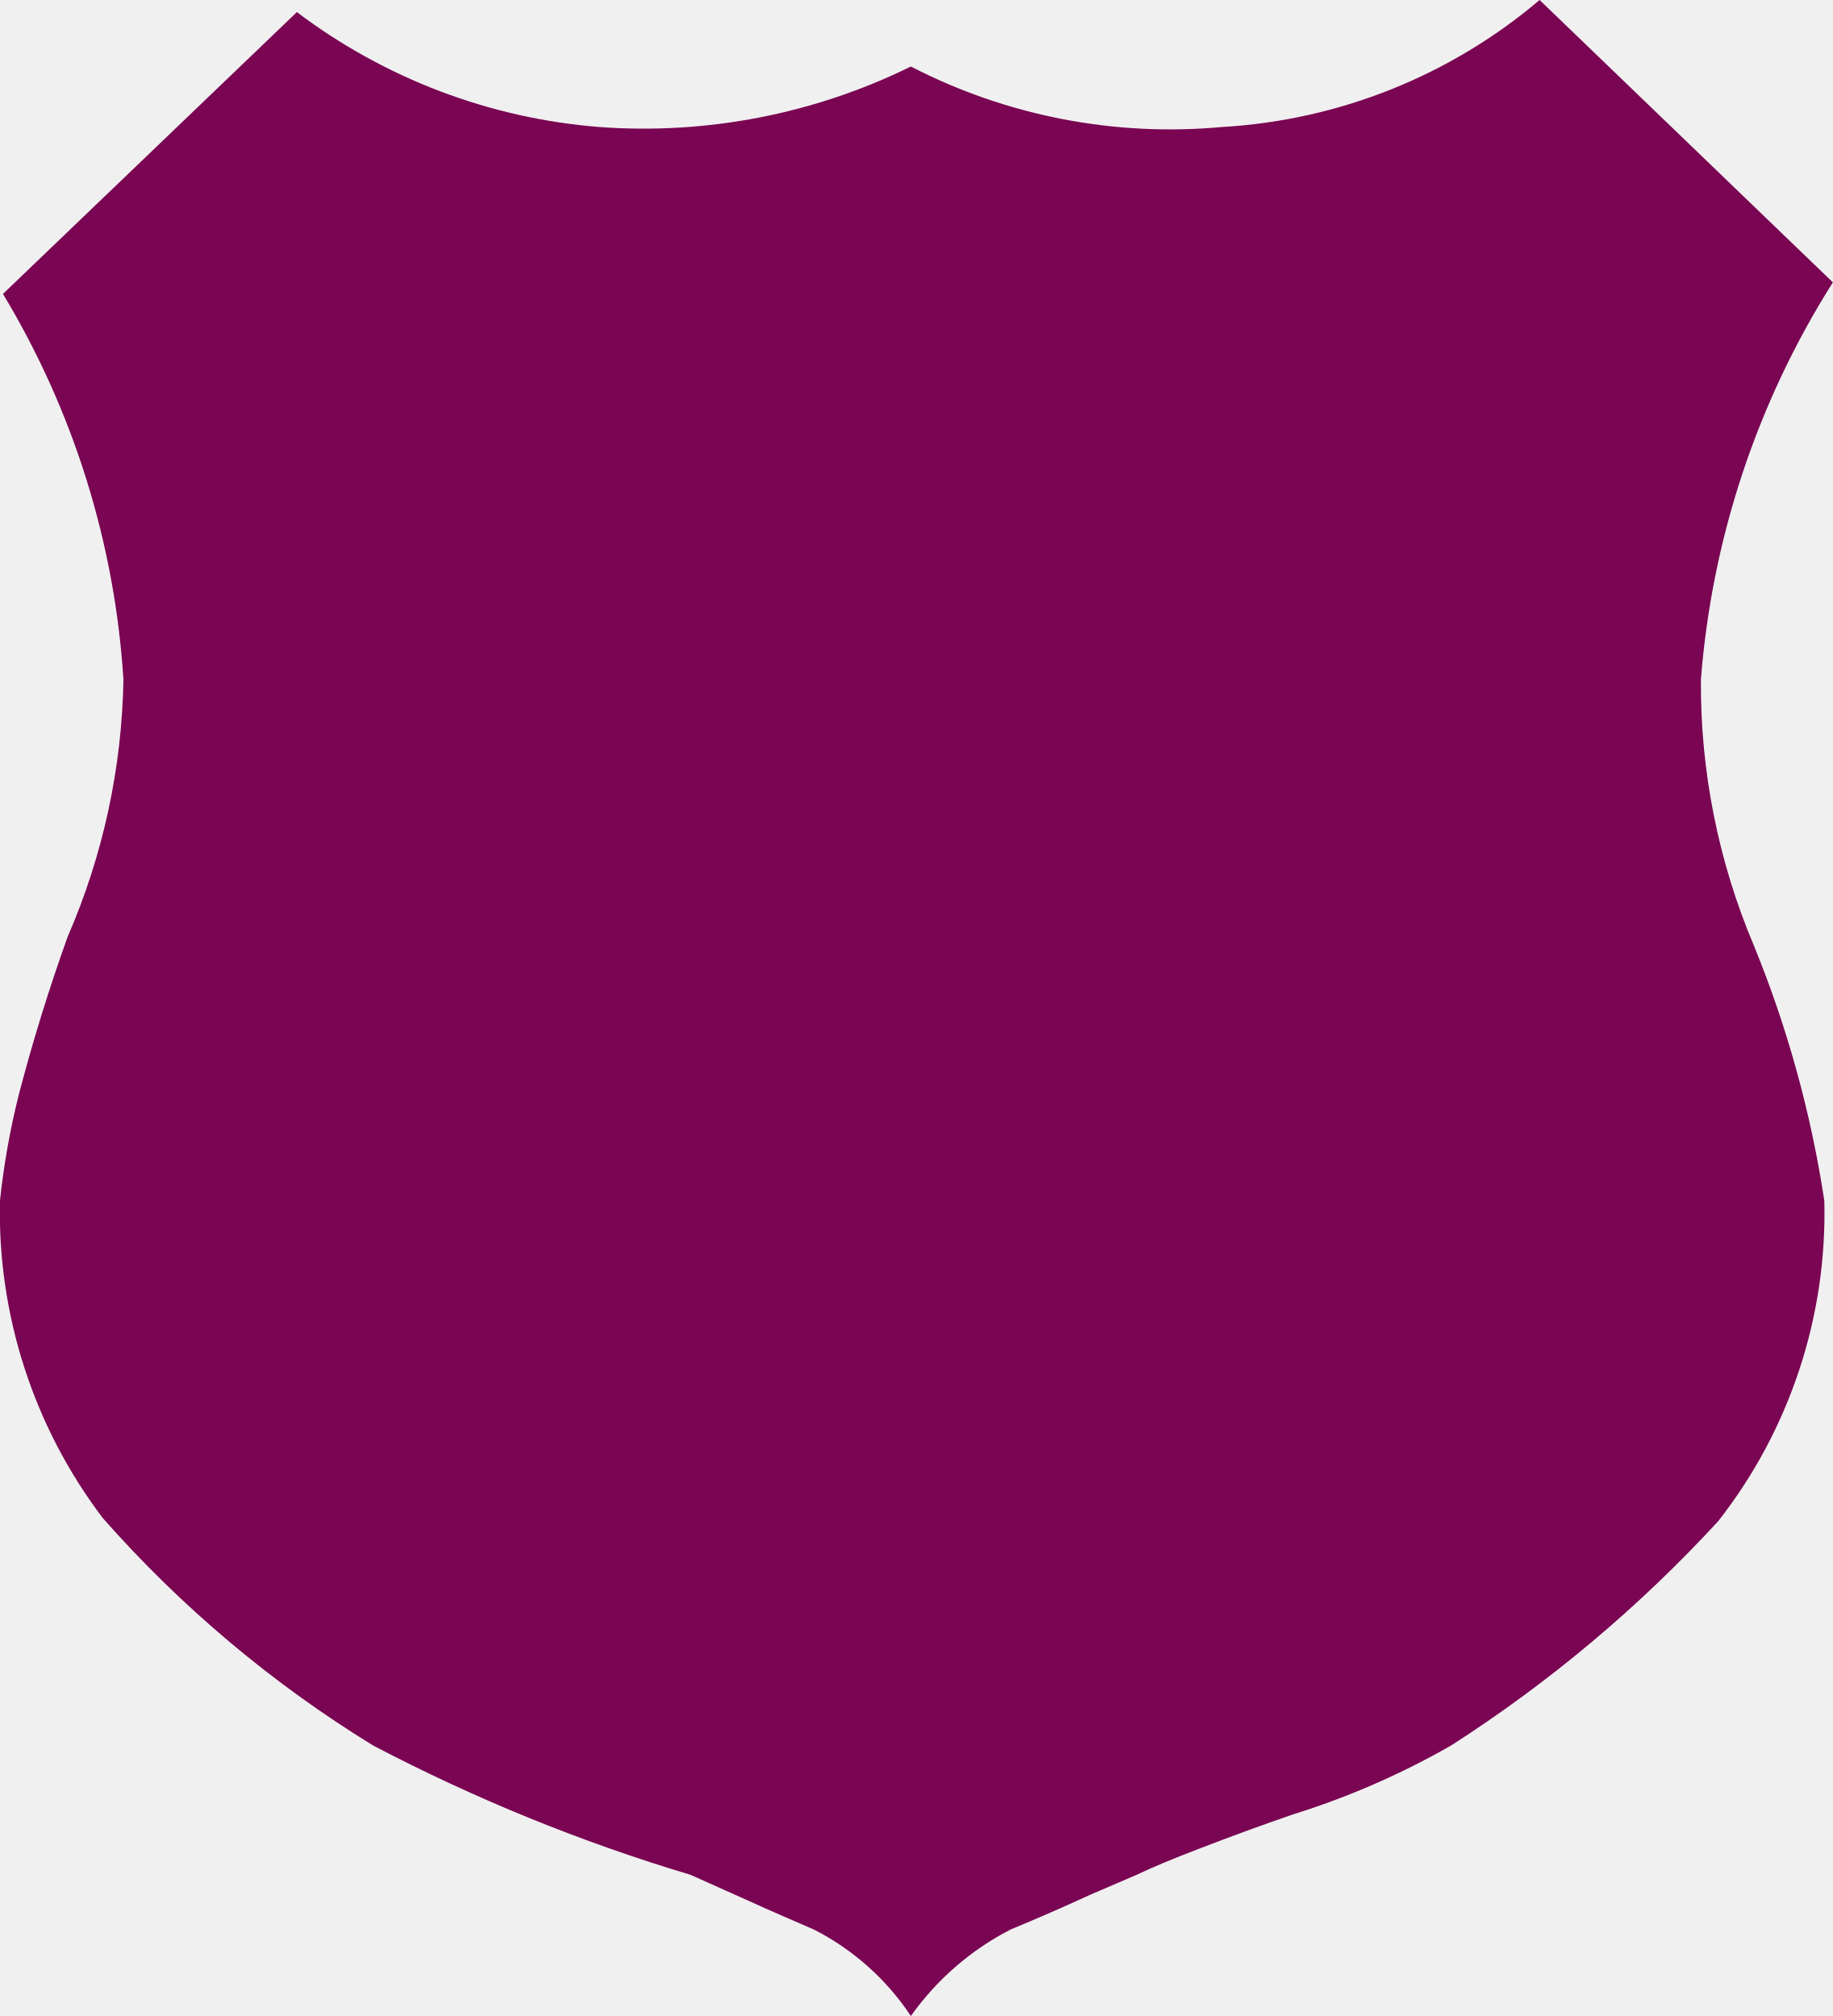
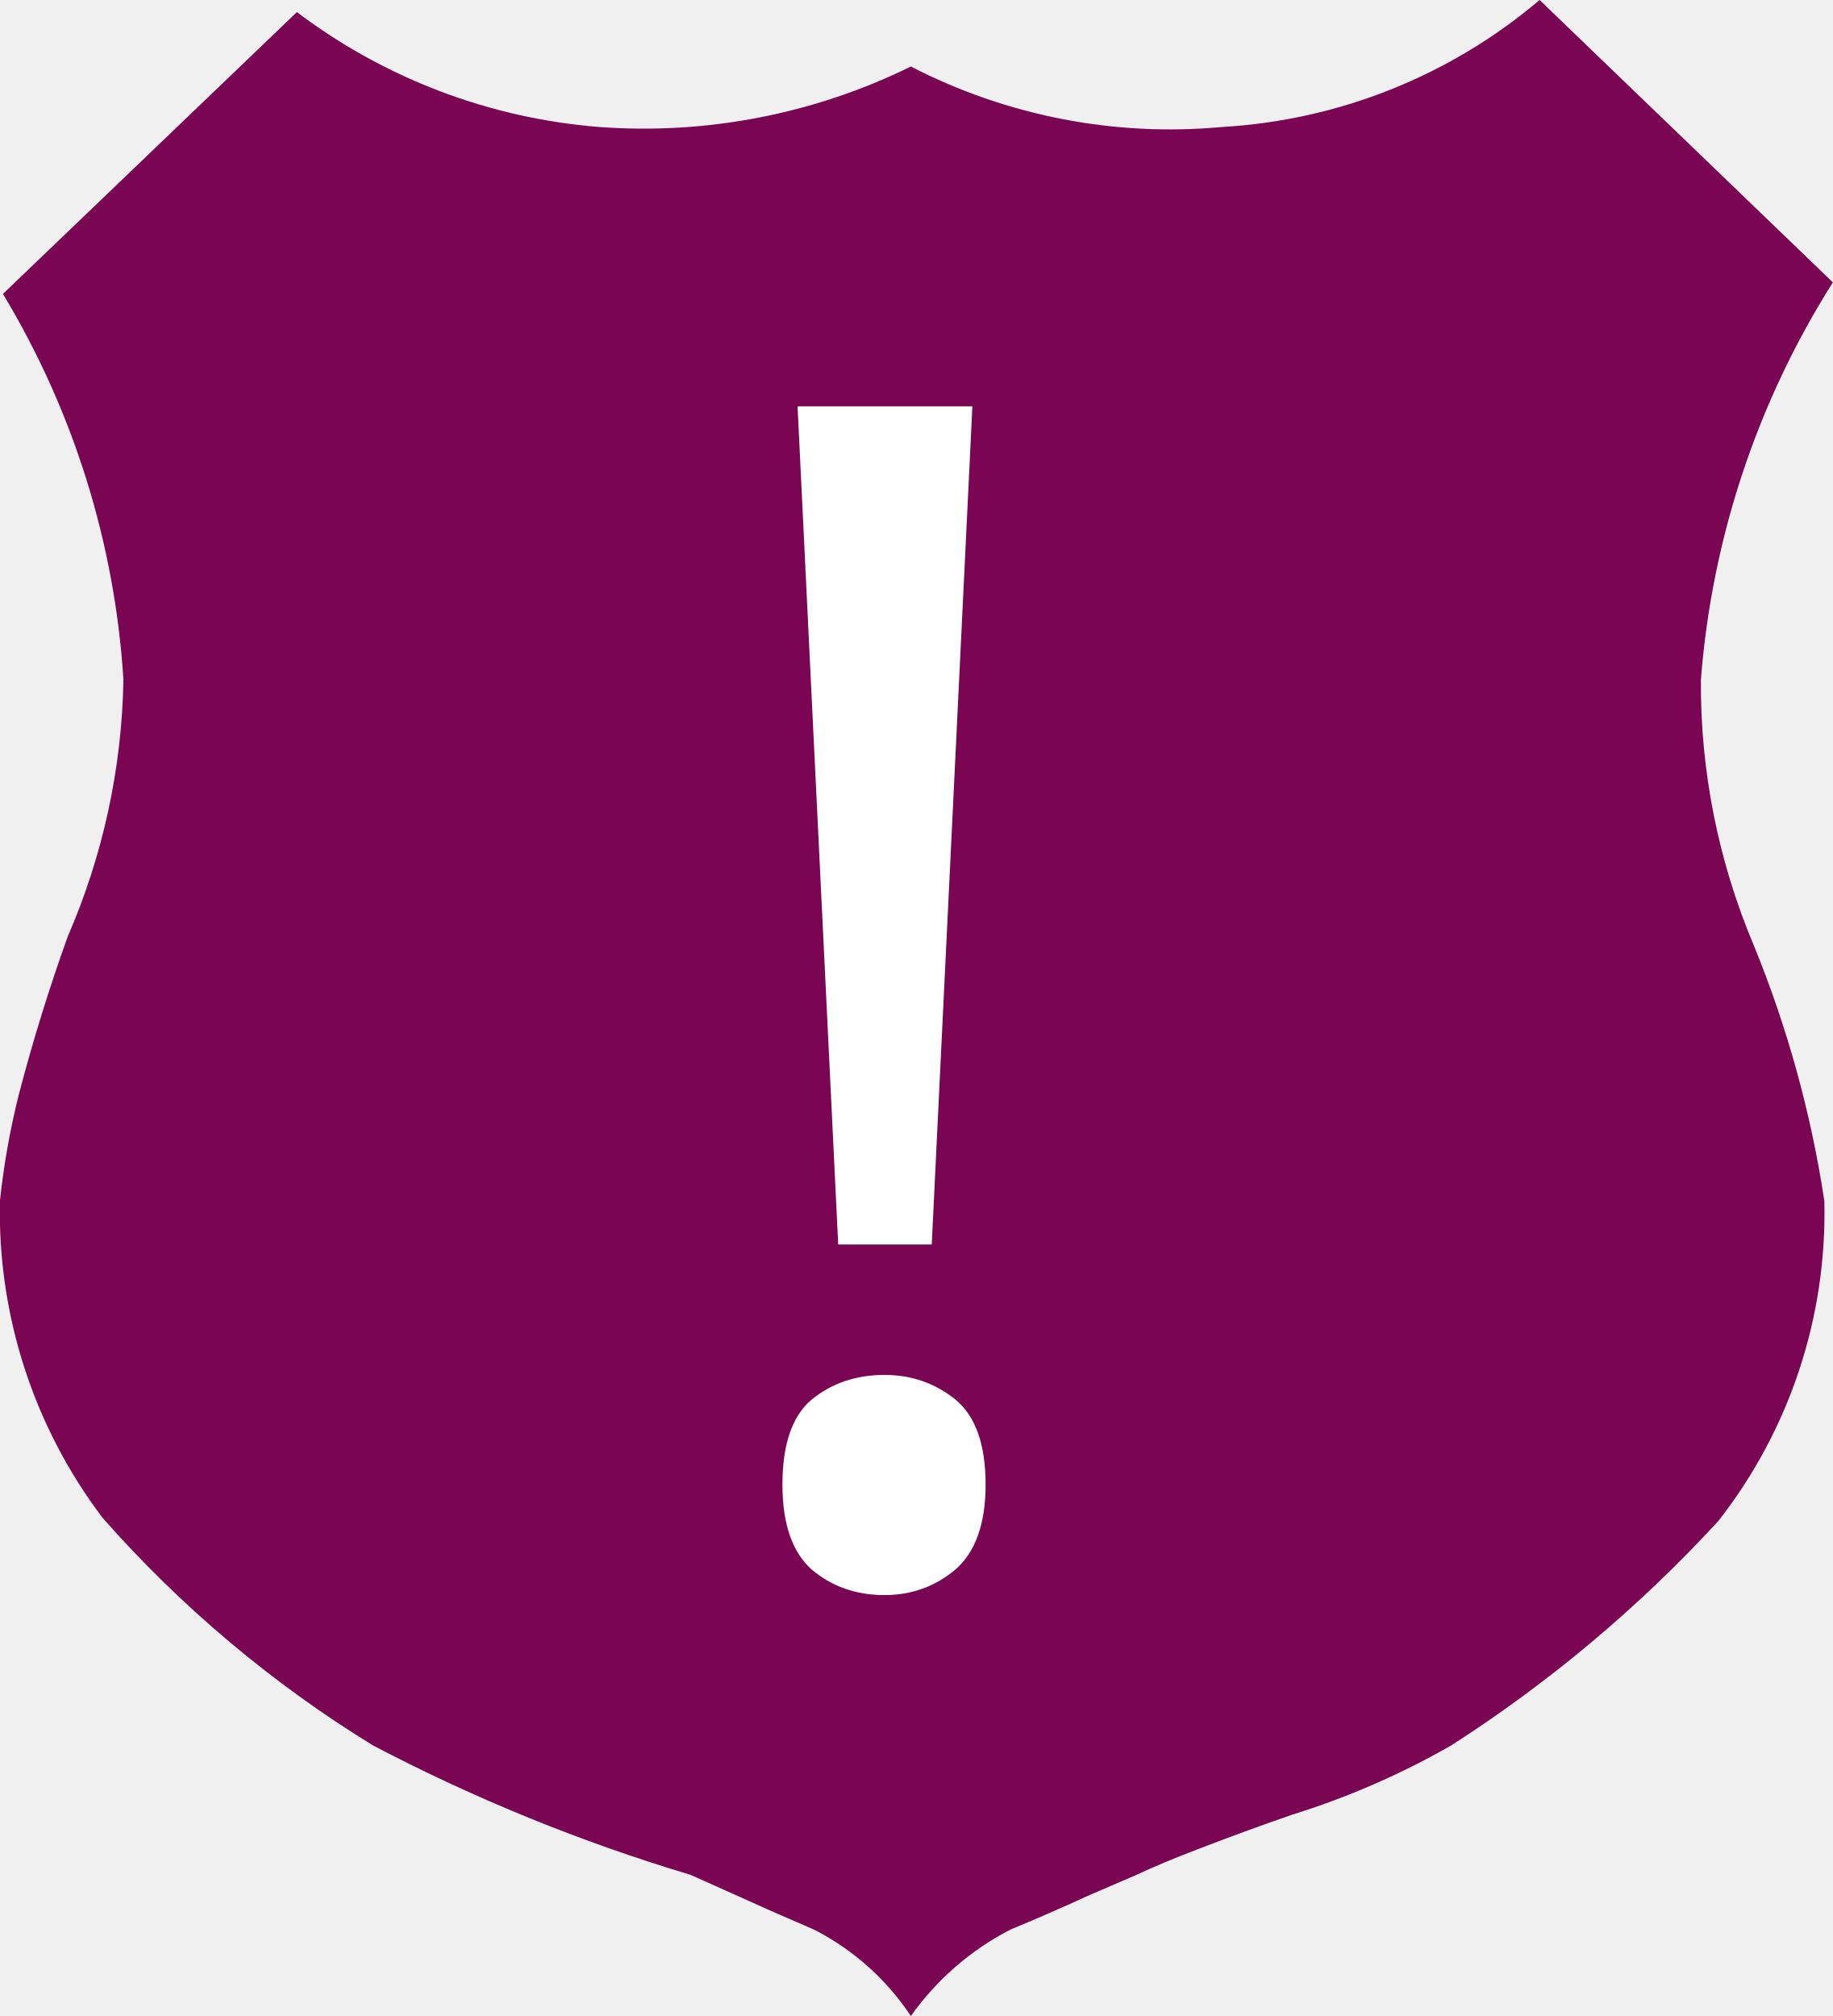
<svg xmlns="http://www.w3.org/2000/svg" width="30.306" height="33.335" viewBox="0 0 30.306 33.335">
-   <path d="M30.643,12.318a14.372,14.372,0,0,1,2.182-6.569L27.976,1.08a8.908,8.908,0,0,1-5.252,2.1,9.344,9.344,0,0,1-5.144-1,10.007,10.007,0,0,1-5.152,1,9.54,9.54,0,0,1-5-1.9L2.568,5.94A14.065,14.065,0,0,1,4.56,12.318a11.127,11.127,0,0,1-.921,4.248q-.463,1.288-.809,2.614a12.716,12.716,0,0,0-.312,1.758,8.382,8.382,0,0,0,1.7,5.243,19.682,19.682,0,0,0,4.47,3.761,29.6,29.6,0,0,0,5.25,2.139l1.02.457c.32.147.664.292,1.022.449a4.232,4.232,0,0,1,1.6,1.428,4.609,4.609,0,0,1,1.644-1.428q.663-.274,1.315-.574l.77-.331c.263-.125.606-.269,1.024-.428q.775-.3,1.558-.57a13.137,13.137,0,0,0,2.623-1.143,22.526,22.526,0,0,0,4.415-3.708,8.26,8.26,0,0,0,1.755-5.295,18.446,18.446,0,0,0-1.168-4.23,11.08,11.08,0,0,1-.873-4.391Z" transform="translate(-2.519 -1.08)" fill="#7a0553" />
+   <g transform="translate(-1373 -508)">
+     <path d="M30.643,12.318a14.372,14.372,0,0,1,2.182-6.569L27.976,1.08a8.908,8.908,0,0,1-5.252,2.1,9.344,9.344,0,0,1-5.144-1,10.007,10.007,0,0,1-5.152,1,9.54,9.54,0,0,1-5-1.9L2.568,5.94A14.065,14.065,0,0,1,4.56,12.318a11.127,11.127,0,0,1-.921,4.248q-.463,1.288-.809,2.614a12.716,12.716,0,0,0-.312,1.758,8.382,8.382,0,0,0,1.7,5.243,19.682,19.682,0,0,0,4.47,3.761,29.6,29.6,0,0,0,5.25,2.139l1.02.457c.32.147.664.292,1.022.449a4.232,4.232,0,0,1,1.6,1.428,4.609,4.609,0,0,1,1.644-1.428q.663-.274,1.315-.574l.77-.331c.263-.125.606-.269,1.024-.428q.775-.3,1.558-.57a13.137,13.137,0,0,0,2.623-1.143,22.526,22.526,0,0,0,4.415-3.708,8.26,8.26,0,0,0,1.755-5.295,18.446,18.446,0,0,0-1.168-4.23,11.08,11.08,0,0,1-.873-4.391Z" transform="translate(1370.481 506.92)" fill="#7a0553" />
+     <text transform="translate(1384 534)" fill="#fff" font-size="27" font-family="SFUIDisplay-Medium, SF UI Display" font-weight="500">
+       <tspan x="0" y="0">!</tspan>
+     </text>
+   </g>
</svg>
